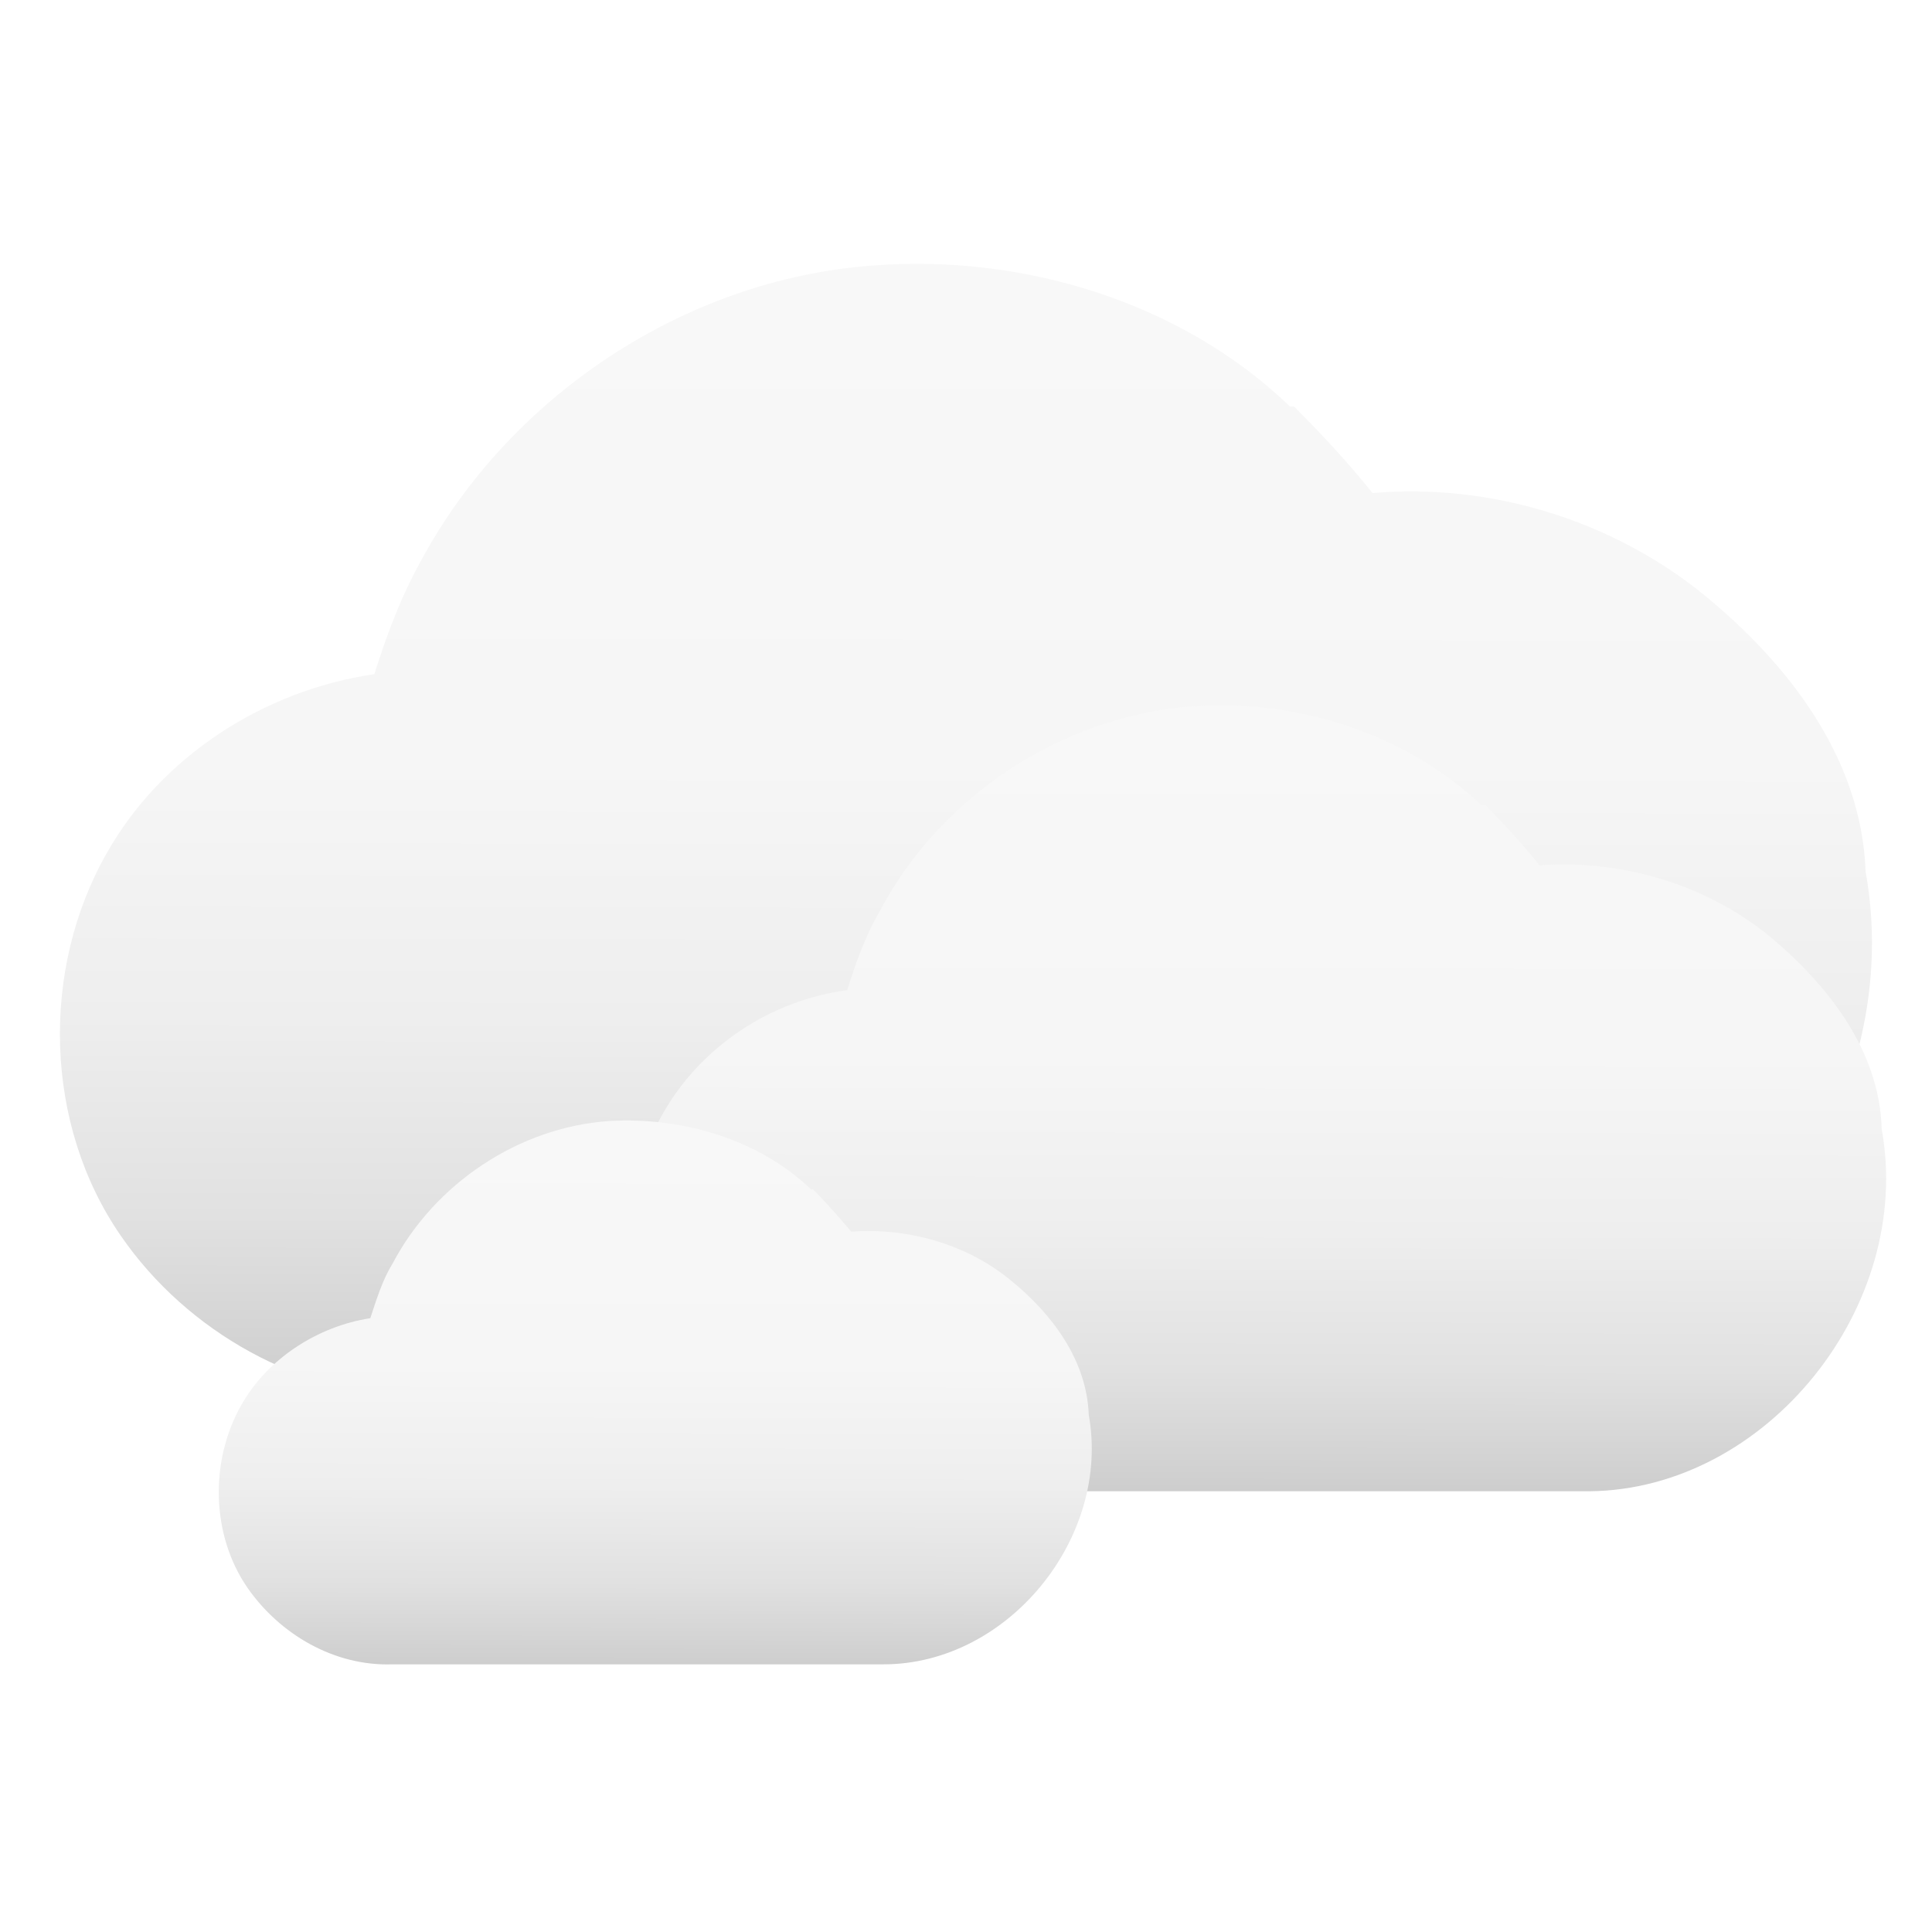
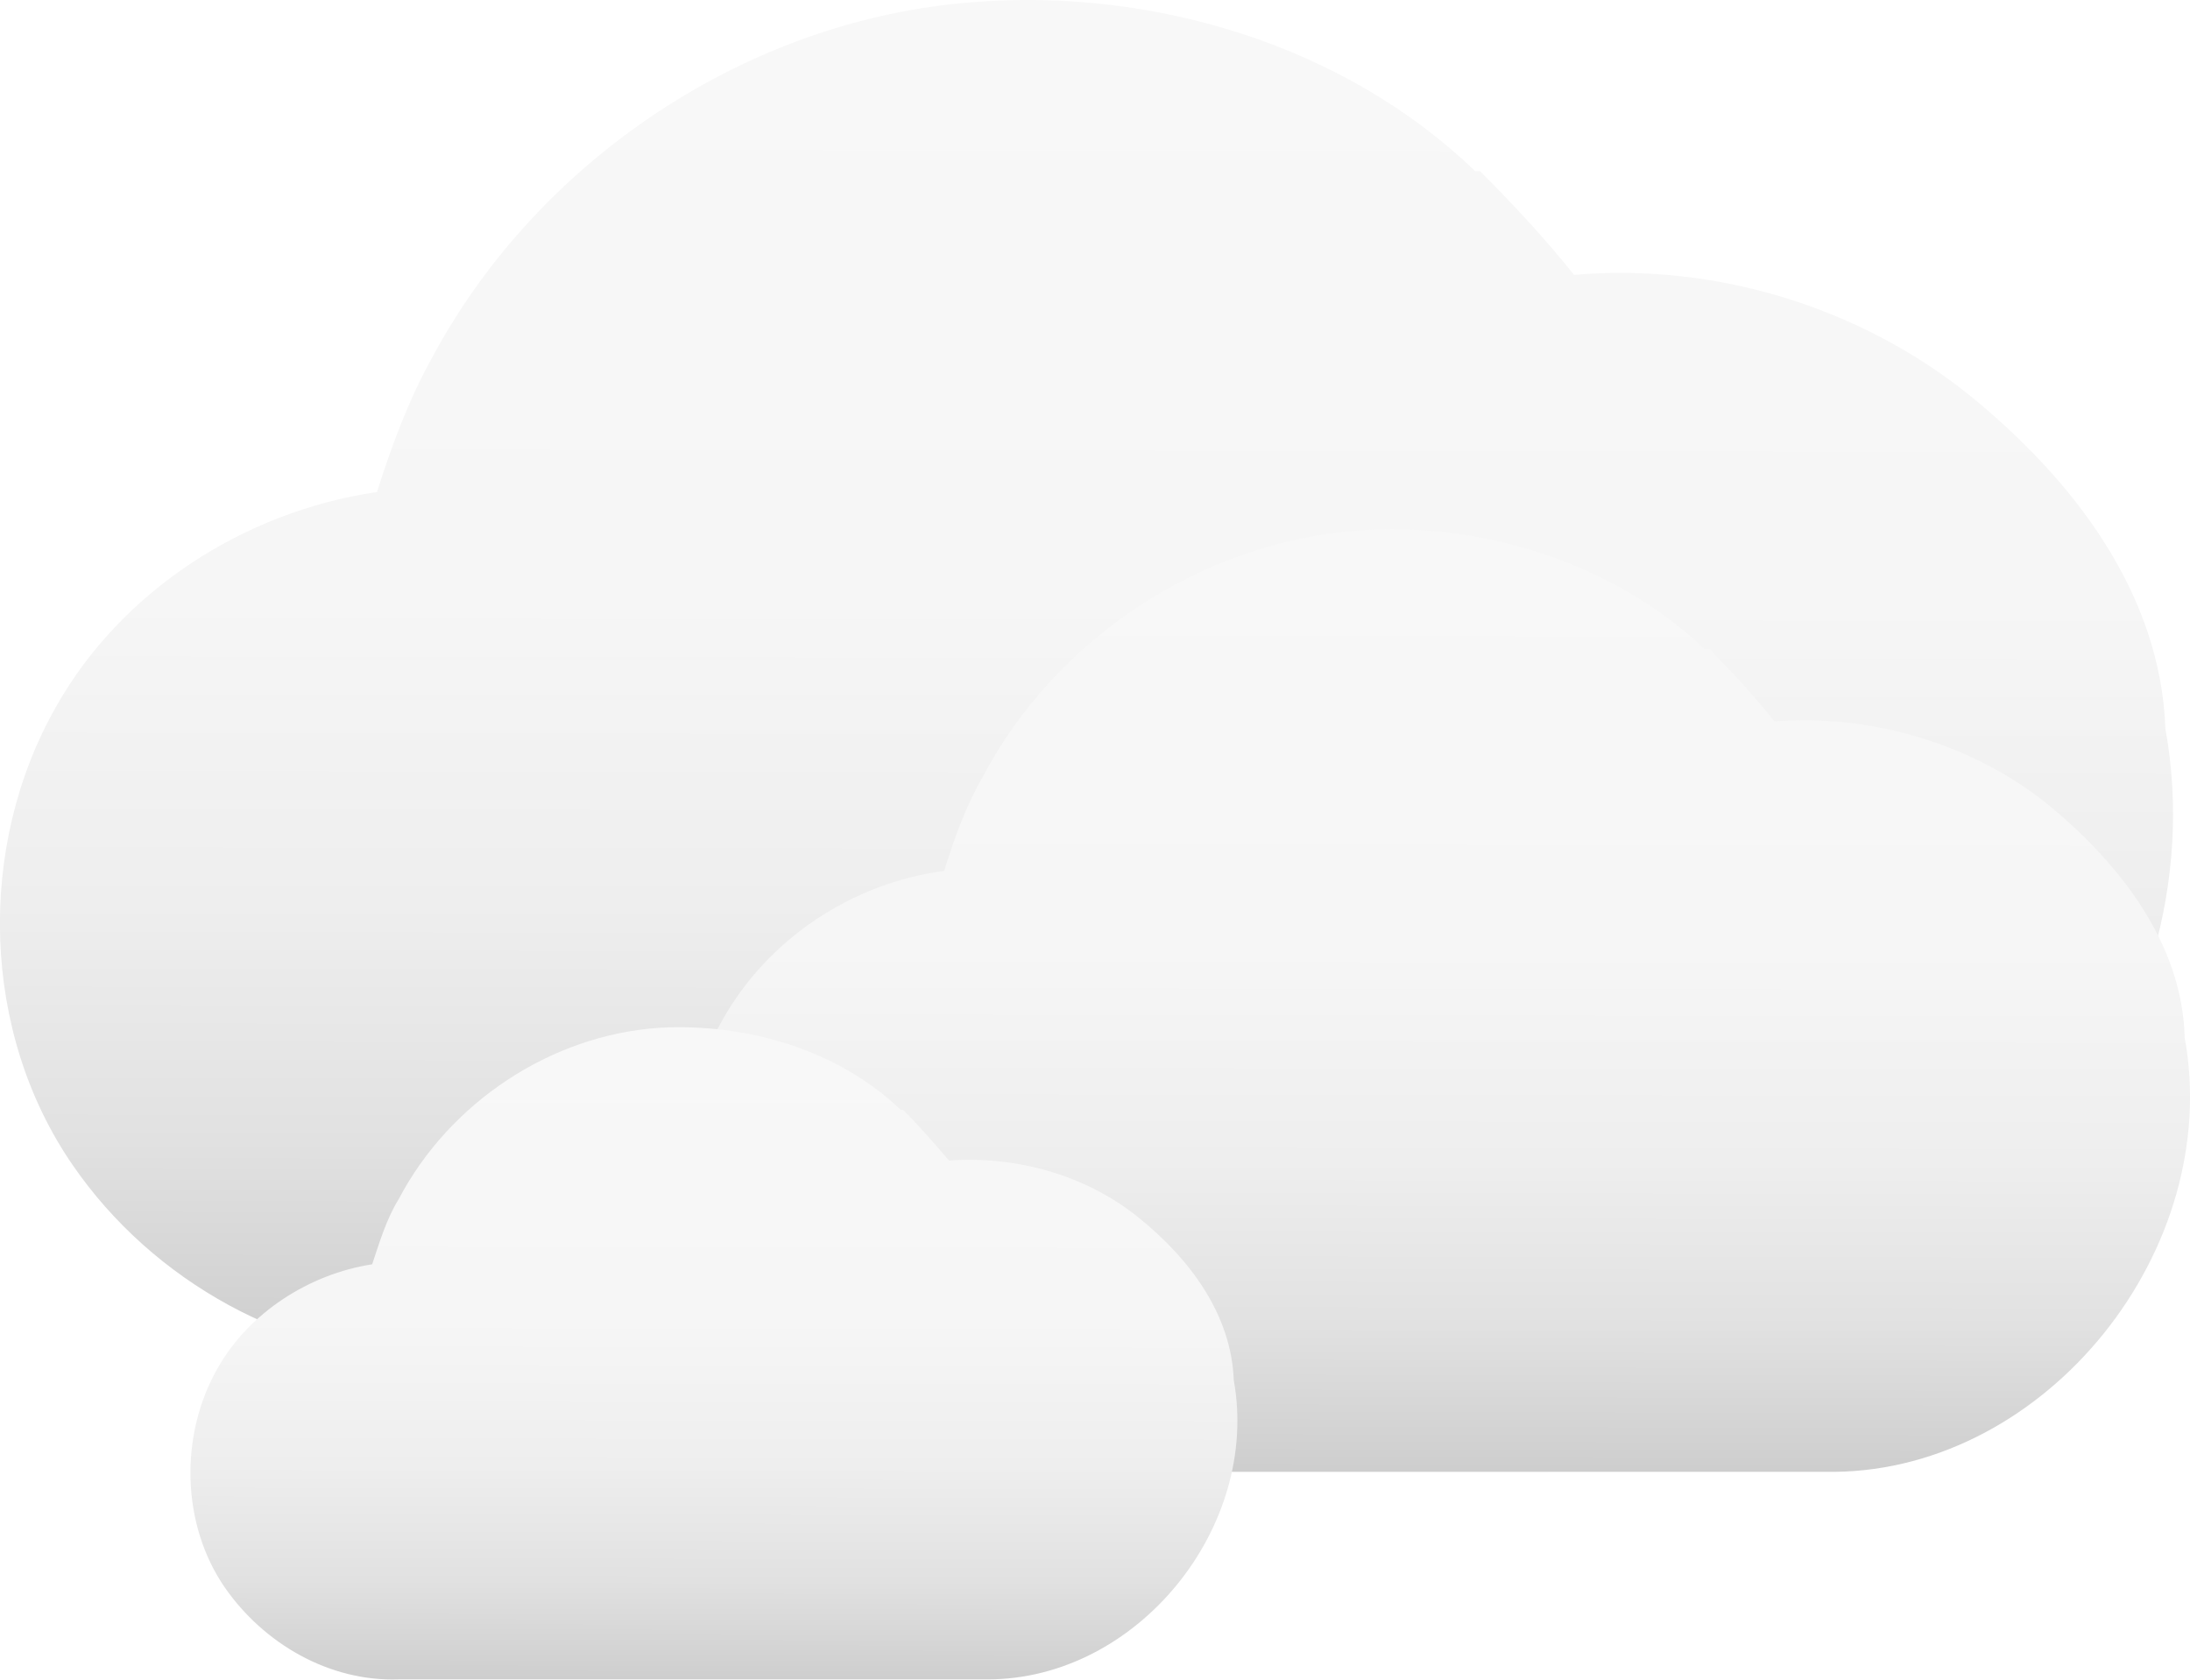
- <svg xmlns="http://www.w3.org/2000/svg" version="1.1" id="Layer_1" x="0px" y="0px" viewBox="0 0 96 96" style="enable-background:new 0 0 96 96;" xml:space="preserve">
+ <svg xmlns="http://www.w3.org/2000/svg" version="1.1" id="Layer_1" x="0px" y="0px" style="enable-background:new 0 0 96 96;" xml:space="preserve" viewBox="2.98 13.11 90.74 69.59">
  <style type="text/css">
	.st0{fill:url(#SVGID_1_);}
	.st1{fill:url(#SVGID_2_);}
	.st2{fill:url(#SVGID_3_);}
</style>
  <linearGradient id="SVGID_1_" gradientUnits="userSpaceOnUse" x1="48.052" y1="13.131" x2="47.971" y2="69.383">
    <stop offset="0" style="stop-color:#F8F8F8" />
    <stop offset="0.442" style="stop-color:#F6F6F6" />
    <stop offset="0.667" style="stop-color:#EEEEEE" />
    <stop offset="0.842" style="stop-color:#E1E1E1" />
    <stop offset="0.992" style="stop-color:#CECECE" />
    <stop offset="1" style="stop-color:#CDCDCD" />
  </linearGradient>
  <path class="st0" d="M92.7,43.3c-0.2-5.6-3.8-10.3-8.1-13.8c-4.6-3.7-10.6-5.5-16.4-5c-1.2-1.5-2.5-2.9-3.9-4.3l-0.2,0  c-5.4-5.2-13.3-7.6-20.8-7c-9.3,0.7-18,6.5-22.4,14.7c-1,1.8-1.7,3.7-2.3,5.6c-5.5,0.8-10.6,4.1-13.3,8.9C2,48.2,2.2,55.9,6,61.4  c3.3,4.8,9,8,14.9,8c16.9,0,33.8,0,50.6-0.1C84.5,69,95,56,92.7,43.3z" />
  <linearGradient id="SVGID_2_" gradientUnits="userSpaceOnUse" x1="62.474" y1="35.151" x2="62.417" y2="74.257">
    <stop offset="0" style="stop-color:#F8F8F8" />
    <stop offset="0.442" style="stop-color:#F6F6F6" />
    <stop offset="0.667" style="stop-color:#EEEEEE" />
    <stop offset="0.842" style="stop-color:#E1E1E1" />
    <stop offset="0.992" style="stop-color:#CECECE" />
    <stop offset="1" style="stop-color:#CDCDCD" />
  </linearGradient>
  <path class="st1" d="M93.5,56.1c-0.1-3.9-2.7-7.2-5.6-9.6c-3.2-2.6-7.4-3.8-11.4-3.5c-0.8-1-1.7-2-2.7-3l-0.2,0  c-3.8-3.6-9.3-5.3-14.4-4.9c-6.5,0.5-12.5,4.5-15.5,10.2c-0.7,1.2-1.2,2.6-1.6,3.9c-3.8,0.5-7.3,2.8-9.2,6.2  c-2.3,4-2.2,9.3,0.5,13.2c2.3,3.4,6.3,5.6,10.4,5.5c11.7,0,23.5,0,35.2,0C87.8,74,95.1,64.9,93.5,56.1z" />
  <linearGradient id="SVGID_3_" gradientUnits="userSpaceOnUse" x1="32.576" y1="55.818" x2="32.537" y2="82.891">
    <stop offset="0" style="stop-color:#F8F8F8" />
    <stop offset="0.442" style="stop-color:#F6F6F6" />
    <stop offset="0.667" style="stop-color:#EEEEEE" />
    <stop offset="0.842" style="stop-color:#E1E1E1" />
    <stop offset="0.992" style="stop-color:#CECECE" />
    <stop offset="1" style="stop-color:#CDCDCD" />
  </linearGradient>
  <path class="st2" d="M54.1,70.3c-0.1-2.7-1.8-5-3.9-6.7c-2.2-1.8-5.1-2.6-7.9-2.4c-0.6-0.7-1.2-1.4-1.9-2.1l-0.1,0  c-2.6-2.5-6.4-3.6-10-3.4c-4.5,0.3-8.7,3.1-10.8,7.1c-0.5,0.8-0.8,1.8-1.1,2.7c-2.6,0.4-5.1,2-6.4,4.3c-1.6,2.8-1.5,6.5,0.3,9.1  c1.6,2.3,4.3,3.9,7.2,3.8c8.1,0,16.2,0,24.4,0C50.1,82.7,55.2,76.4,54.1,70.3z" />
</svg>
